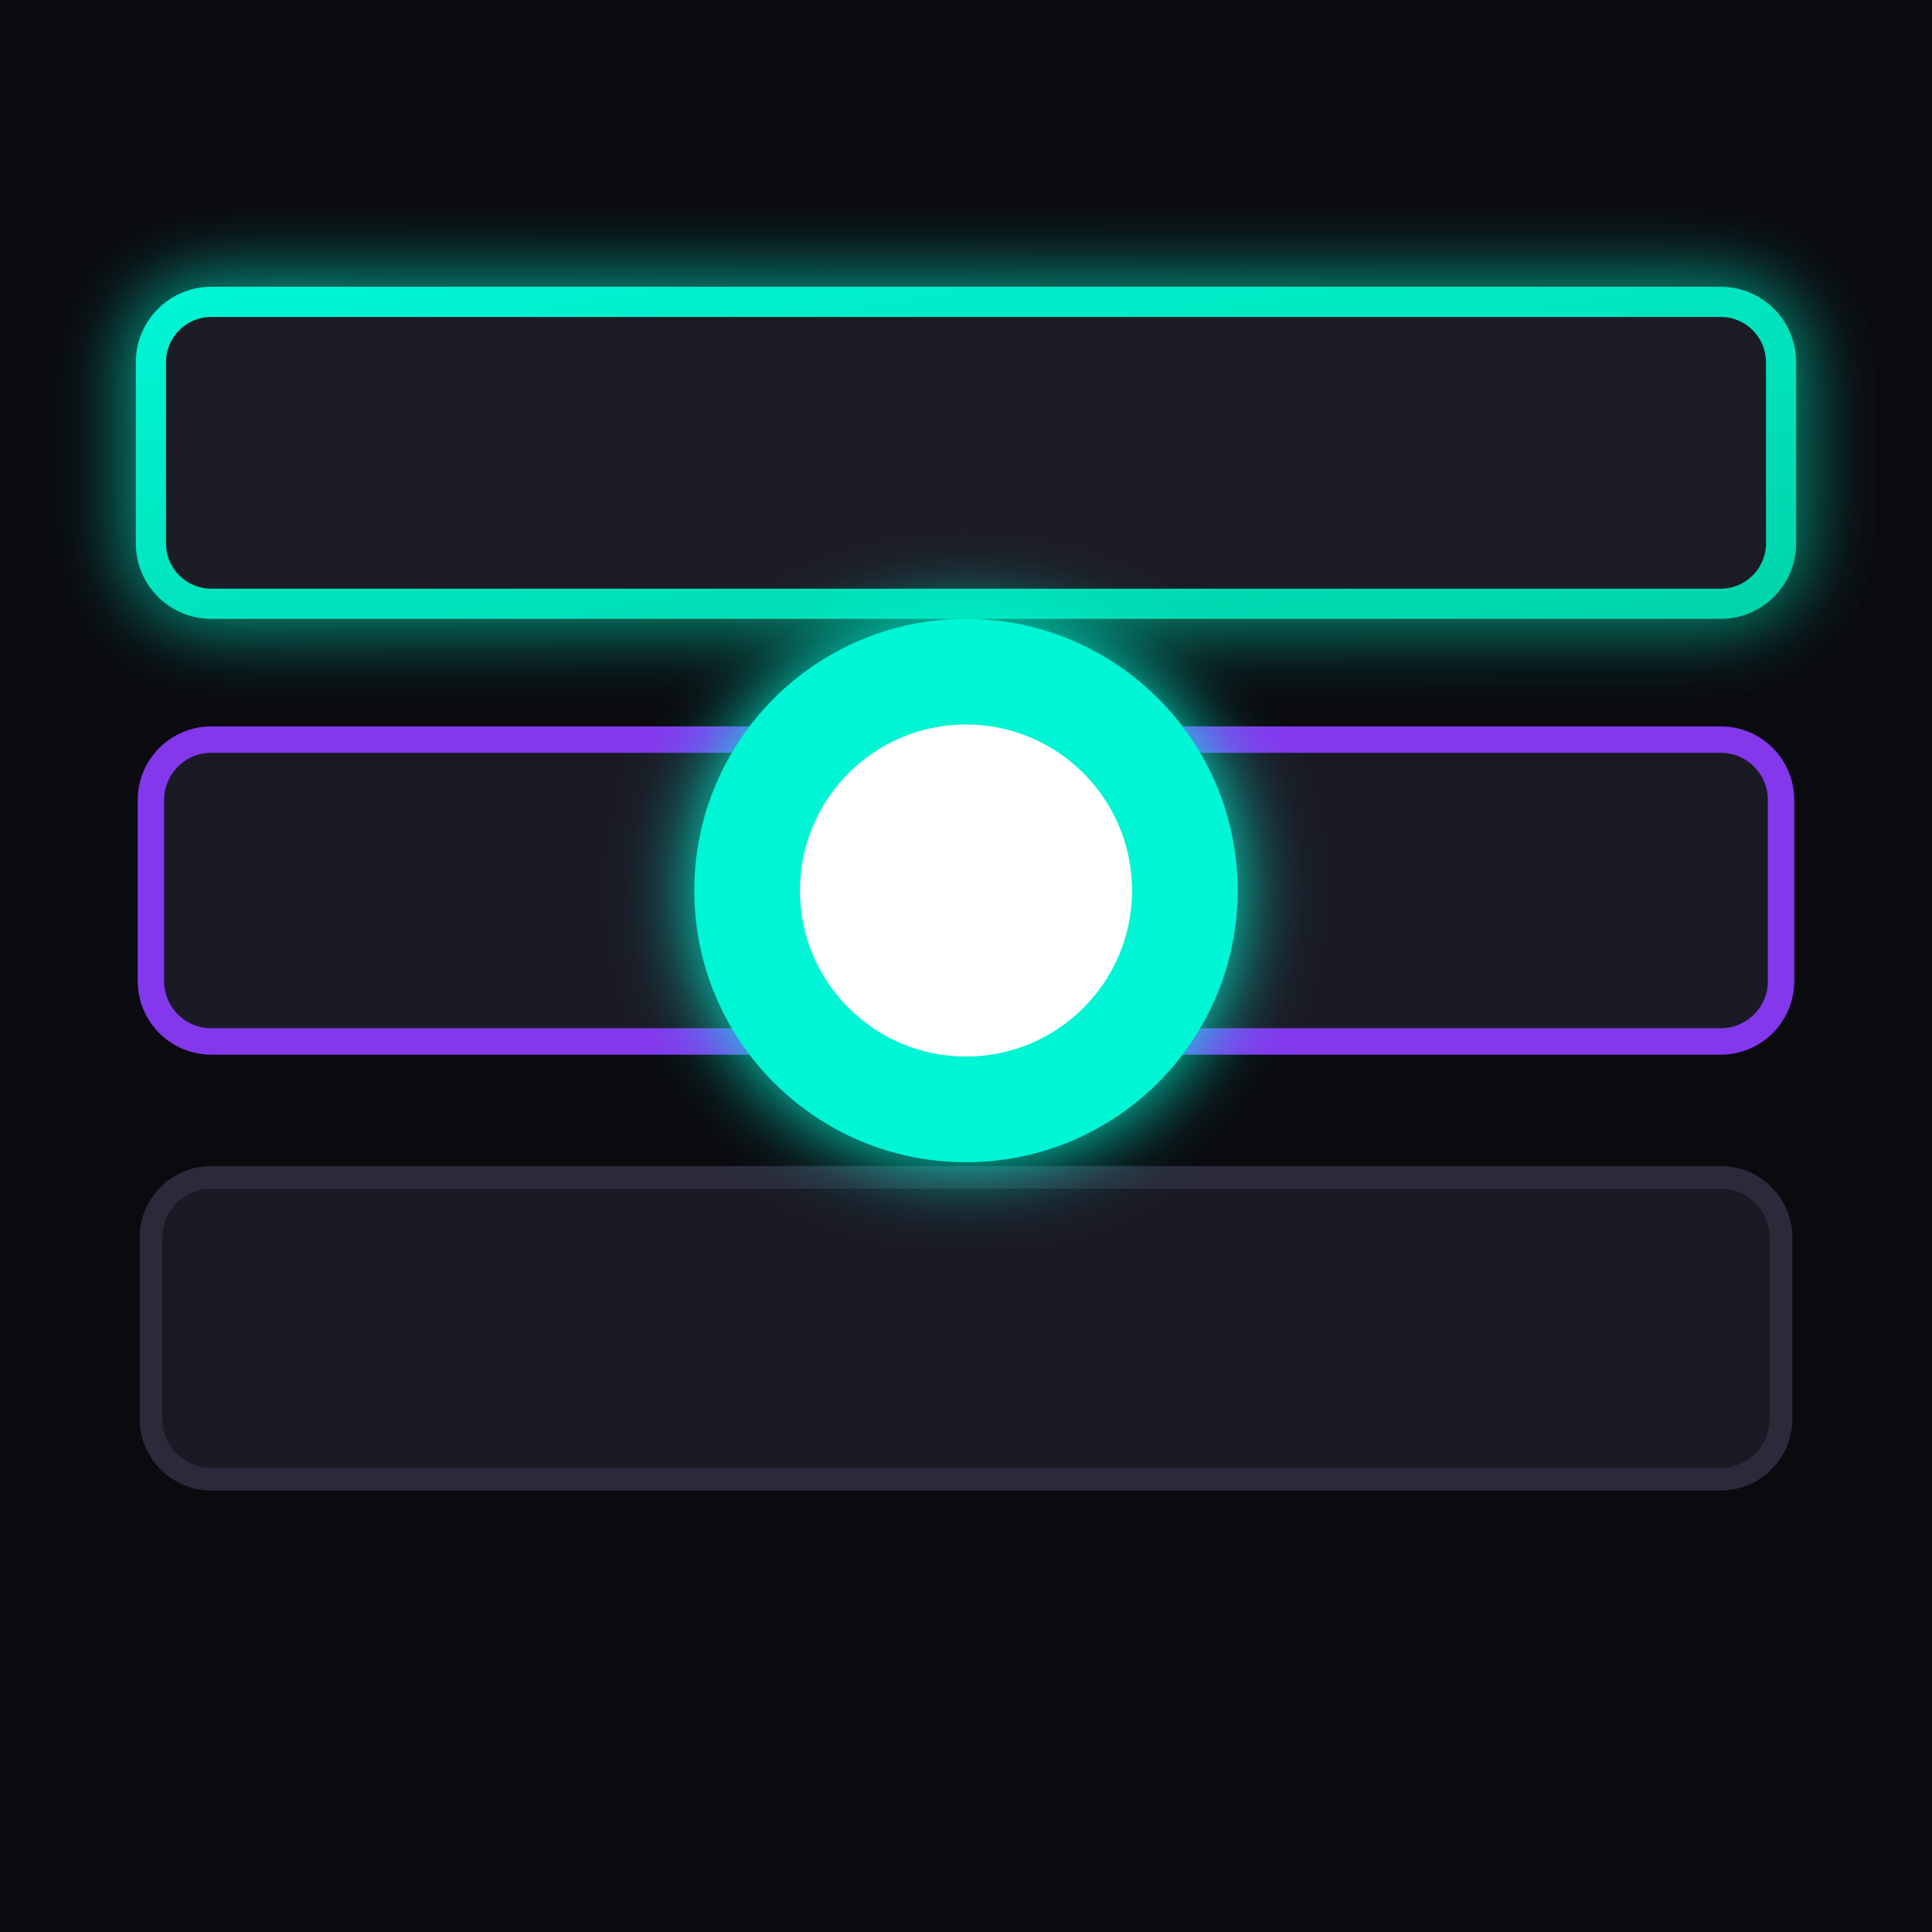
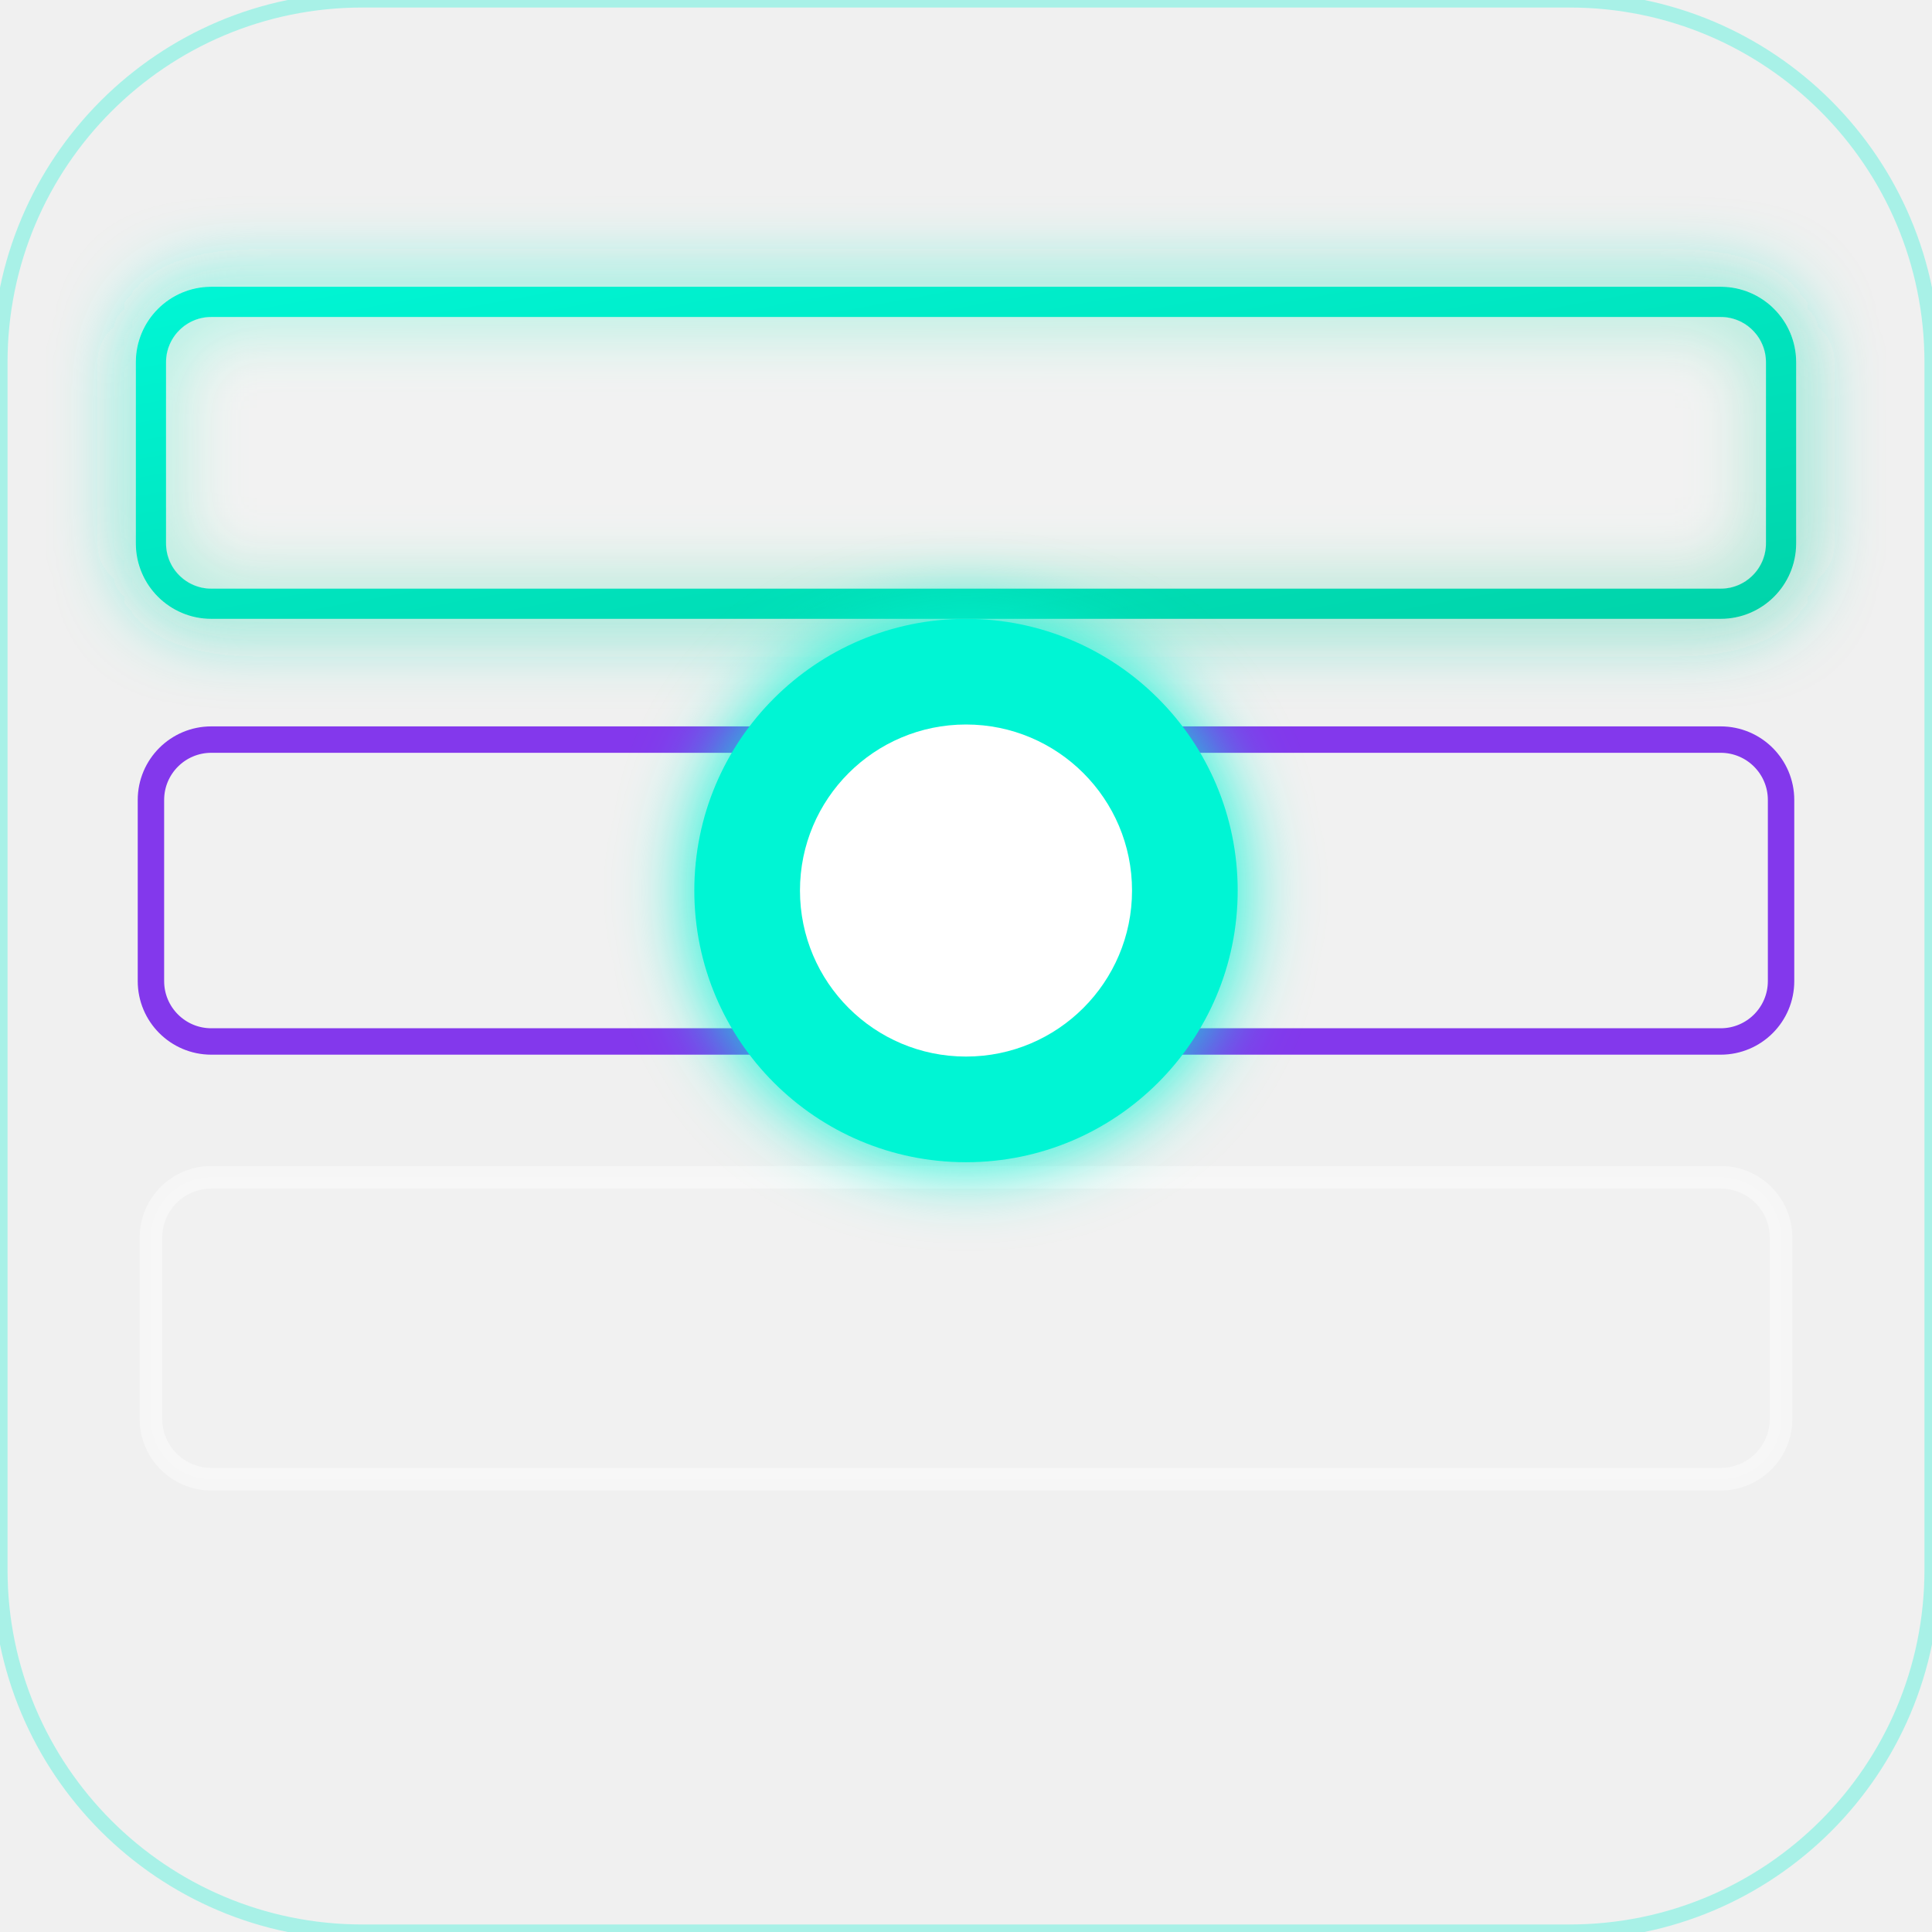
<svg xmlns="http://www.w3.org/2000/svg" viewBox="0 0 512 512" fill="none">
  <defs>
    <linearGradient id="dcg1" x1="0%" y1="0%" x2="100%" y2="100%">
      <stop offset="0%" stop-color="#00f5d4" />
      <stop offset="100%" stop-color="#00d4aa" />
    </linearGradient>
    <filter id="dcglow" x="-50%" y="-50%" width="200%" height="200%">
      <feGaussianBlur stdDeviation="10" result="blur" />
      <feMerge>
        <feMergeNode in="blur" />
        <feMergeNode in="SourceGraphic" />
      </feMerge>
    </filter>
  </defs>
-   <rect width="512" height="512" fill="#0a0a0f" />
-   <rect x="40" y="80" width="432" height="80" rx="16" fill="#1a1a25" stroke="url(#dcg1)" stroke-width="8" filter="url(#dcglow)" />
-   <rect x="40" y="196" width="432" height="80" rx="16" fill="#1a1a25" stroke="#8338ec" stroke-width="7" />
-   <rect x="40" y="312" width="432" height="80" rx="16" fill="#1a1a25" stroke="#2a2a3a" stroke-width="6" />
+   <rect width="512" height="512" rx="96" fill="transparent" stroke="rgba(0, 245, 212, 0.3)" stroke-width="4" />
+   <rect x="40" y="80" width="432" height="80" rx="16" fill="rgba(255,255,255,0.08)" stroke="url(#dcg1)" stroke-width="8" filter="url(#dcglow)" />
+   <rect x="40" y="196" width="432" height="80" rx="16" fill="rgba(255,255,255,0.08)" stroke="#8338ec" stroke-width="7" />
+   <rect x="40" y="312" width="432" height="80" rx="16" fill="rgba(255,255,255,0.08)" stroke="rgba(255,255,255,0.4)" stroke-width="6" />
  <circle cx="256" cy="236" r="72" fill="#00f5d4" filter="url(#dcglow)" />
  <circle cx="256" cy="236" r="44" fill="#ffffff" />
  <circle cx="238" cy="218" r="14" fill="rgba(255,255,255,0.5)" />
</svg>
